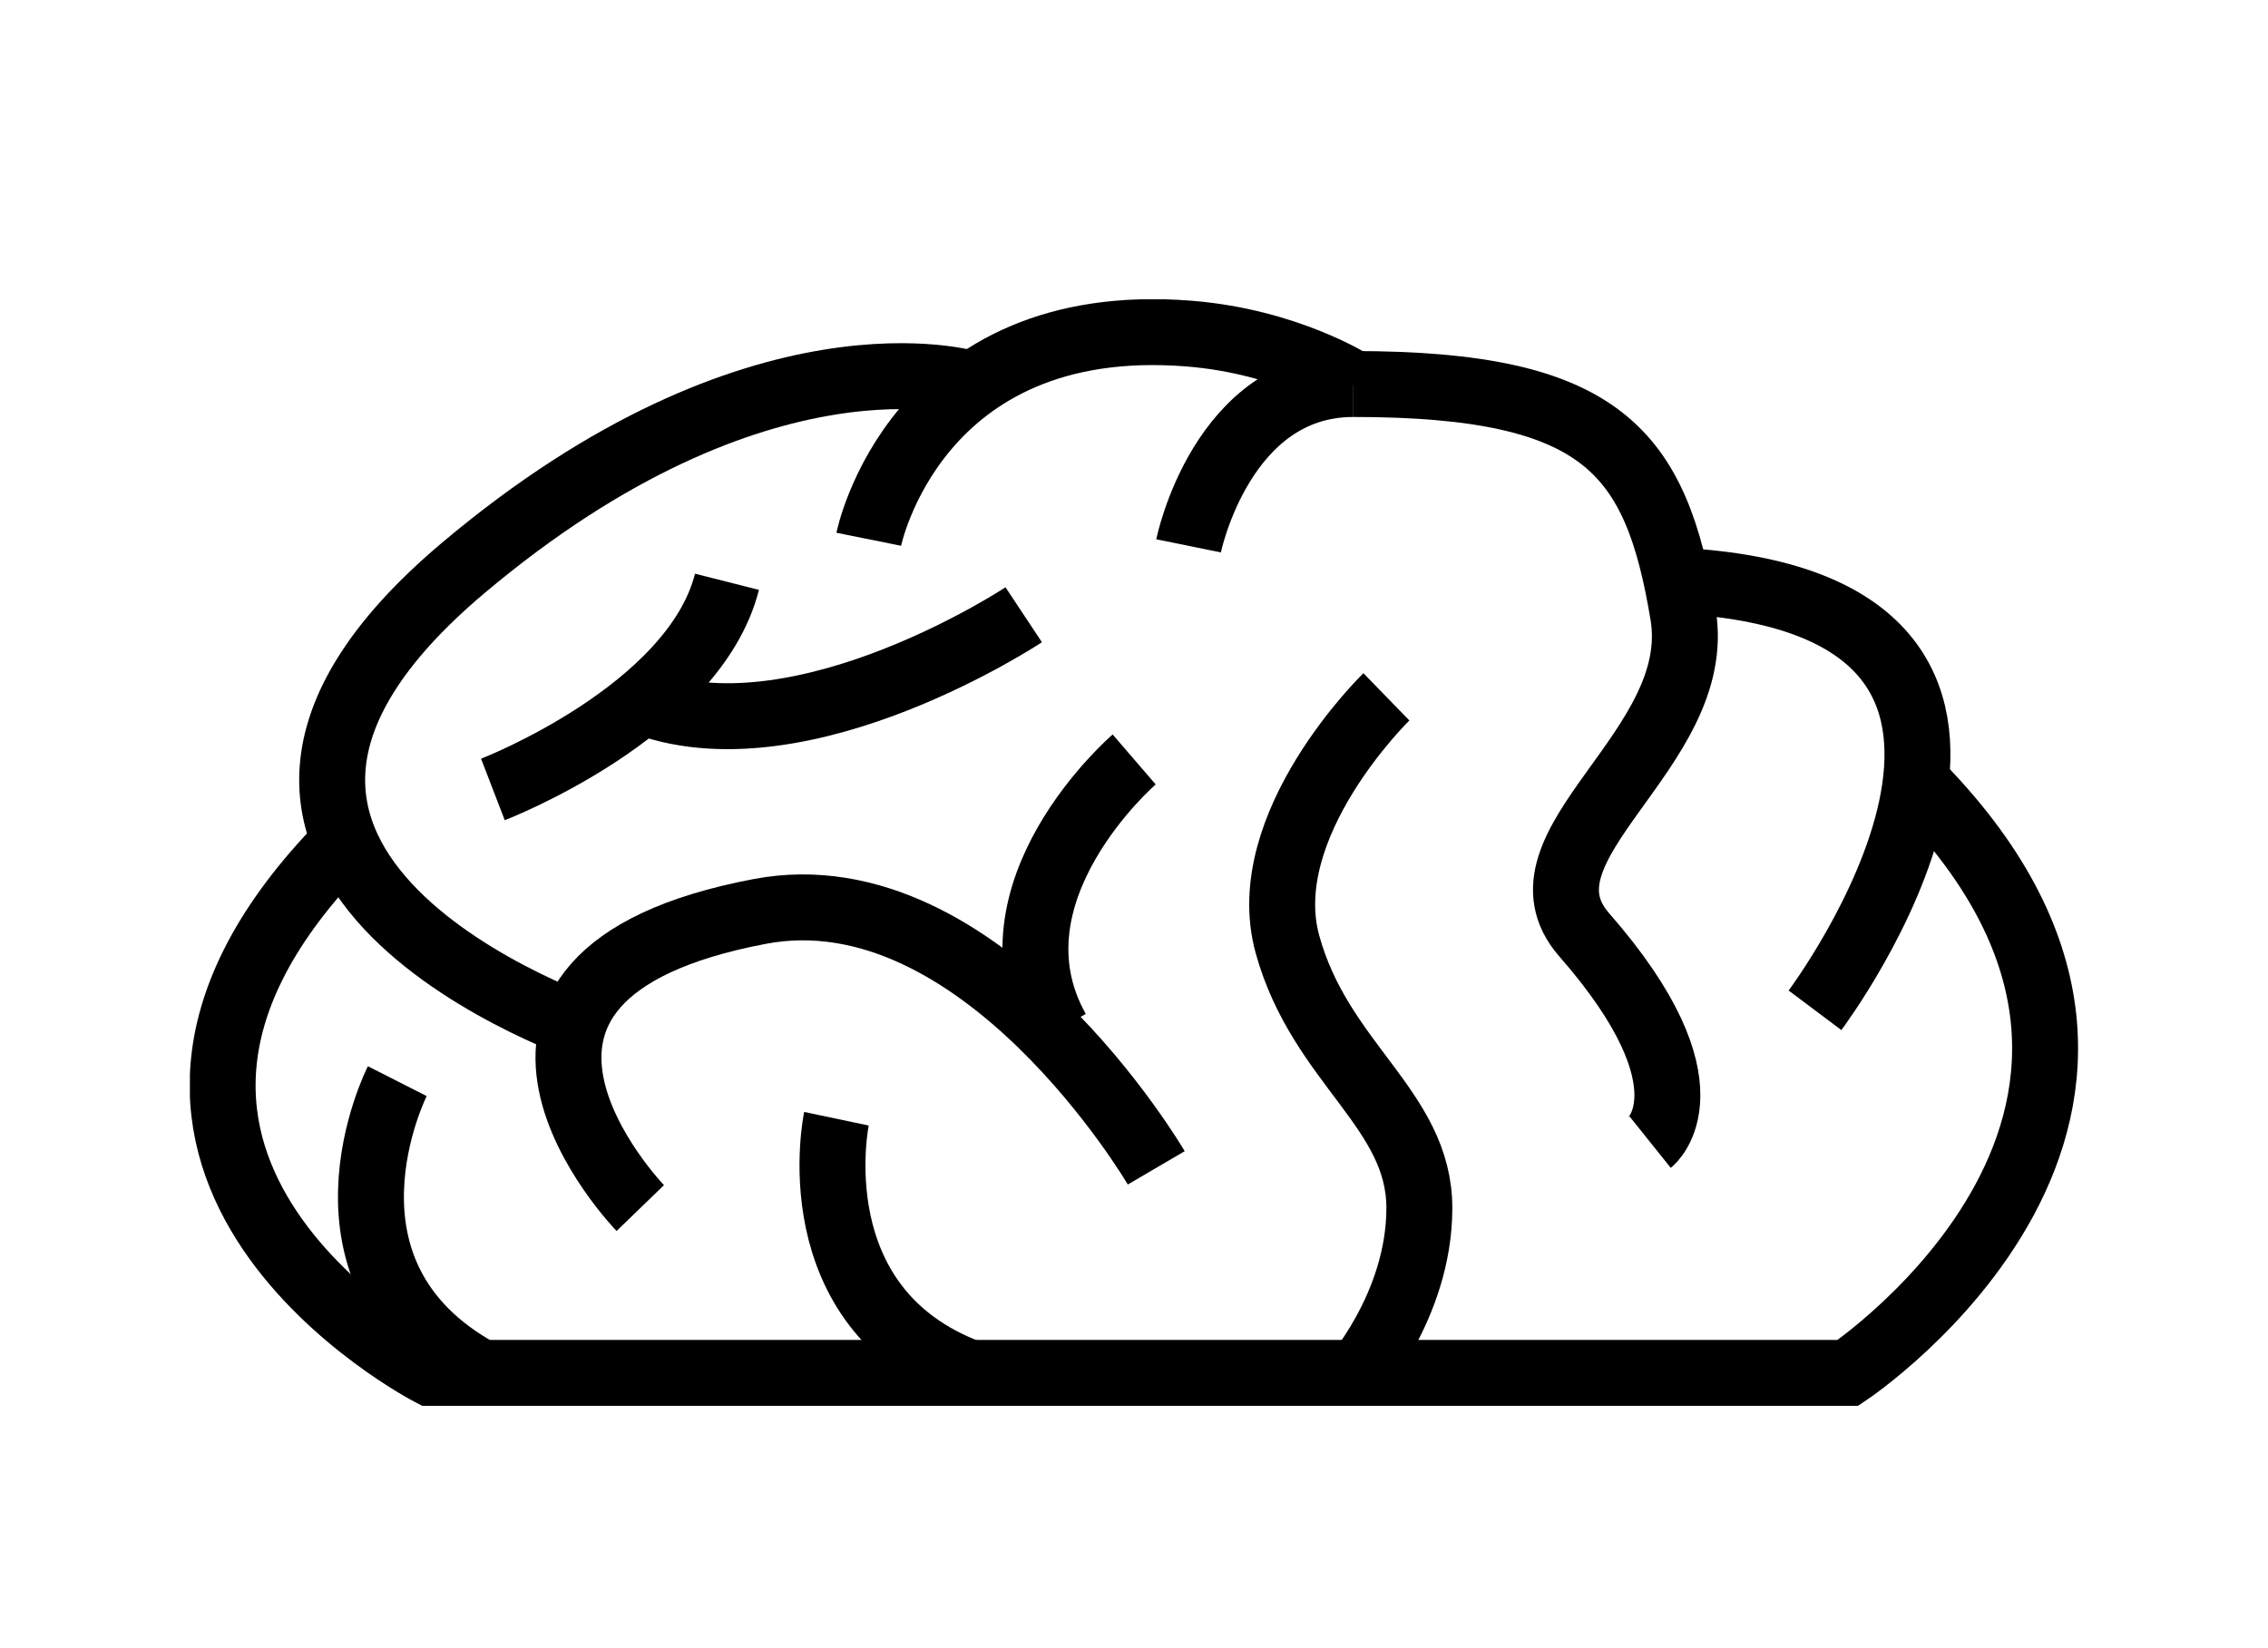
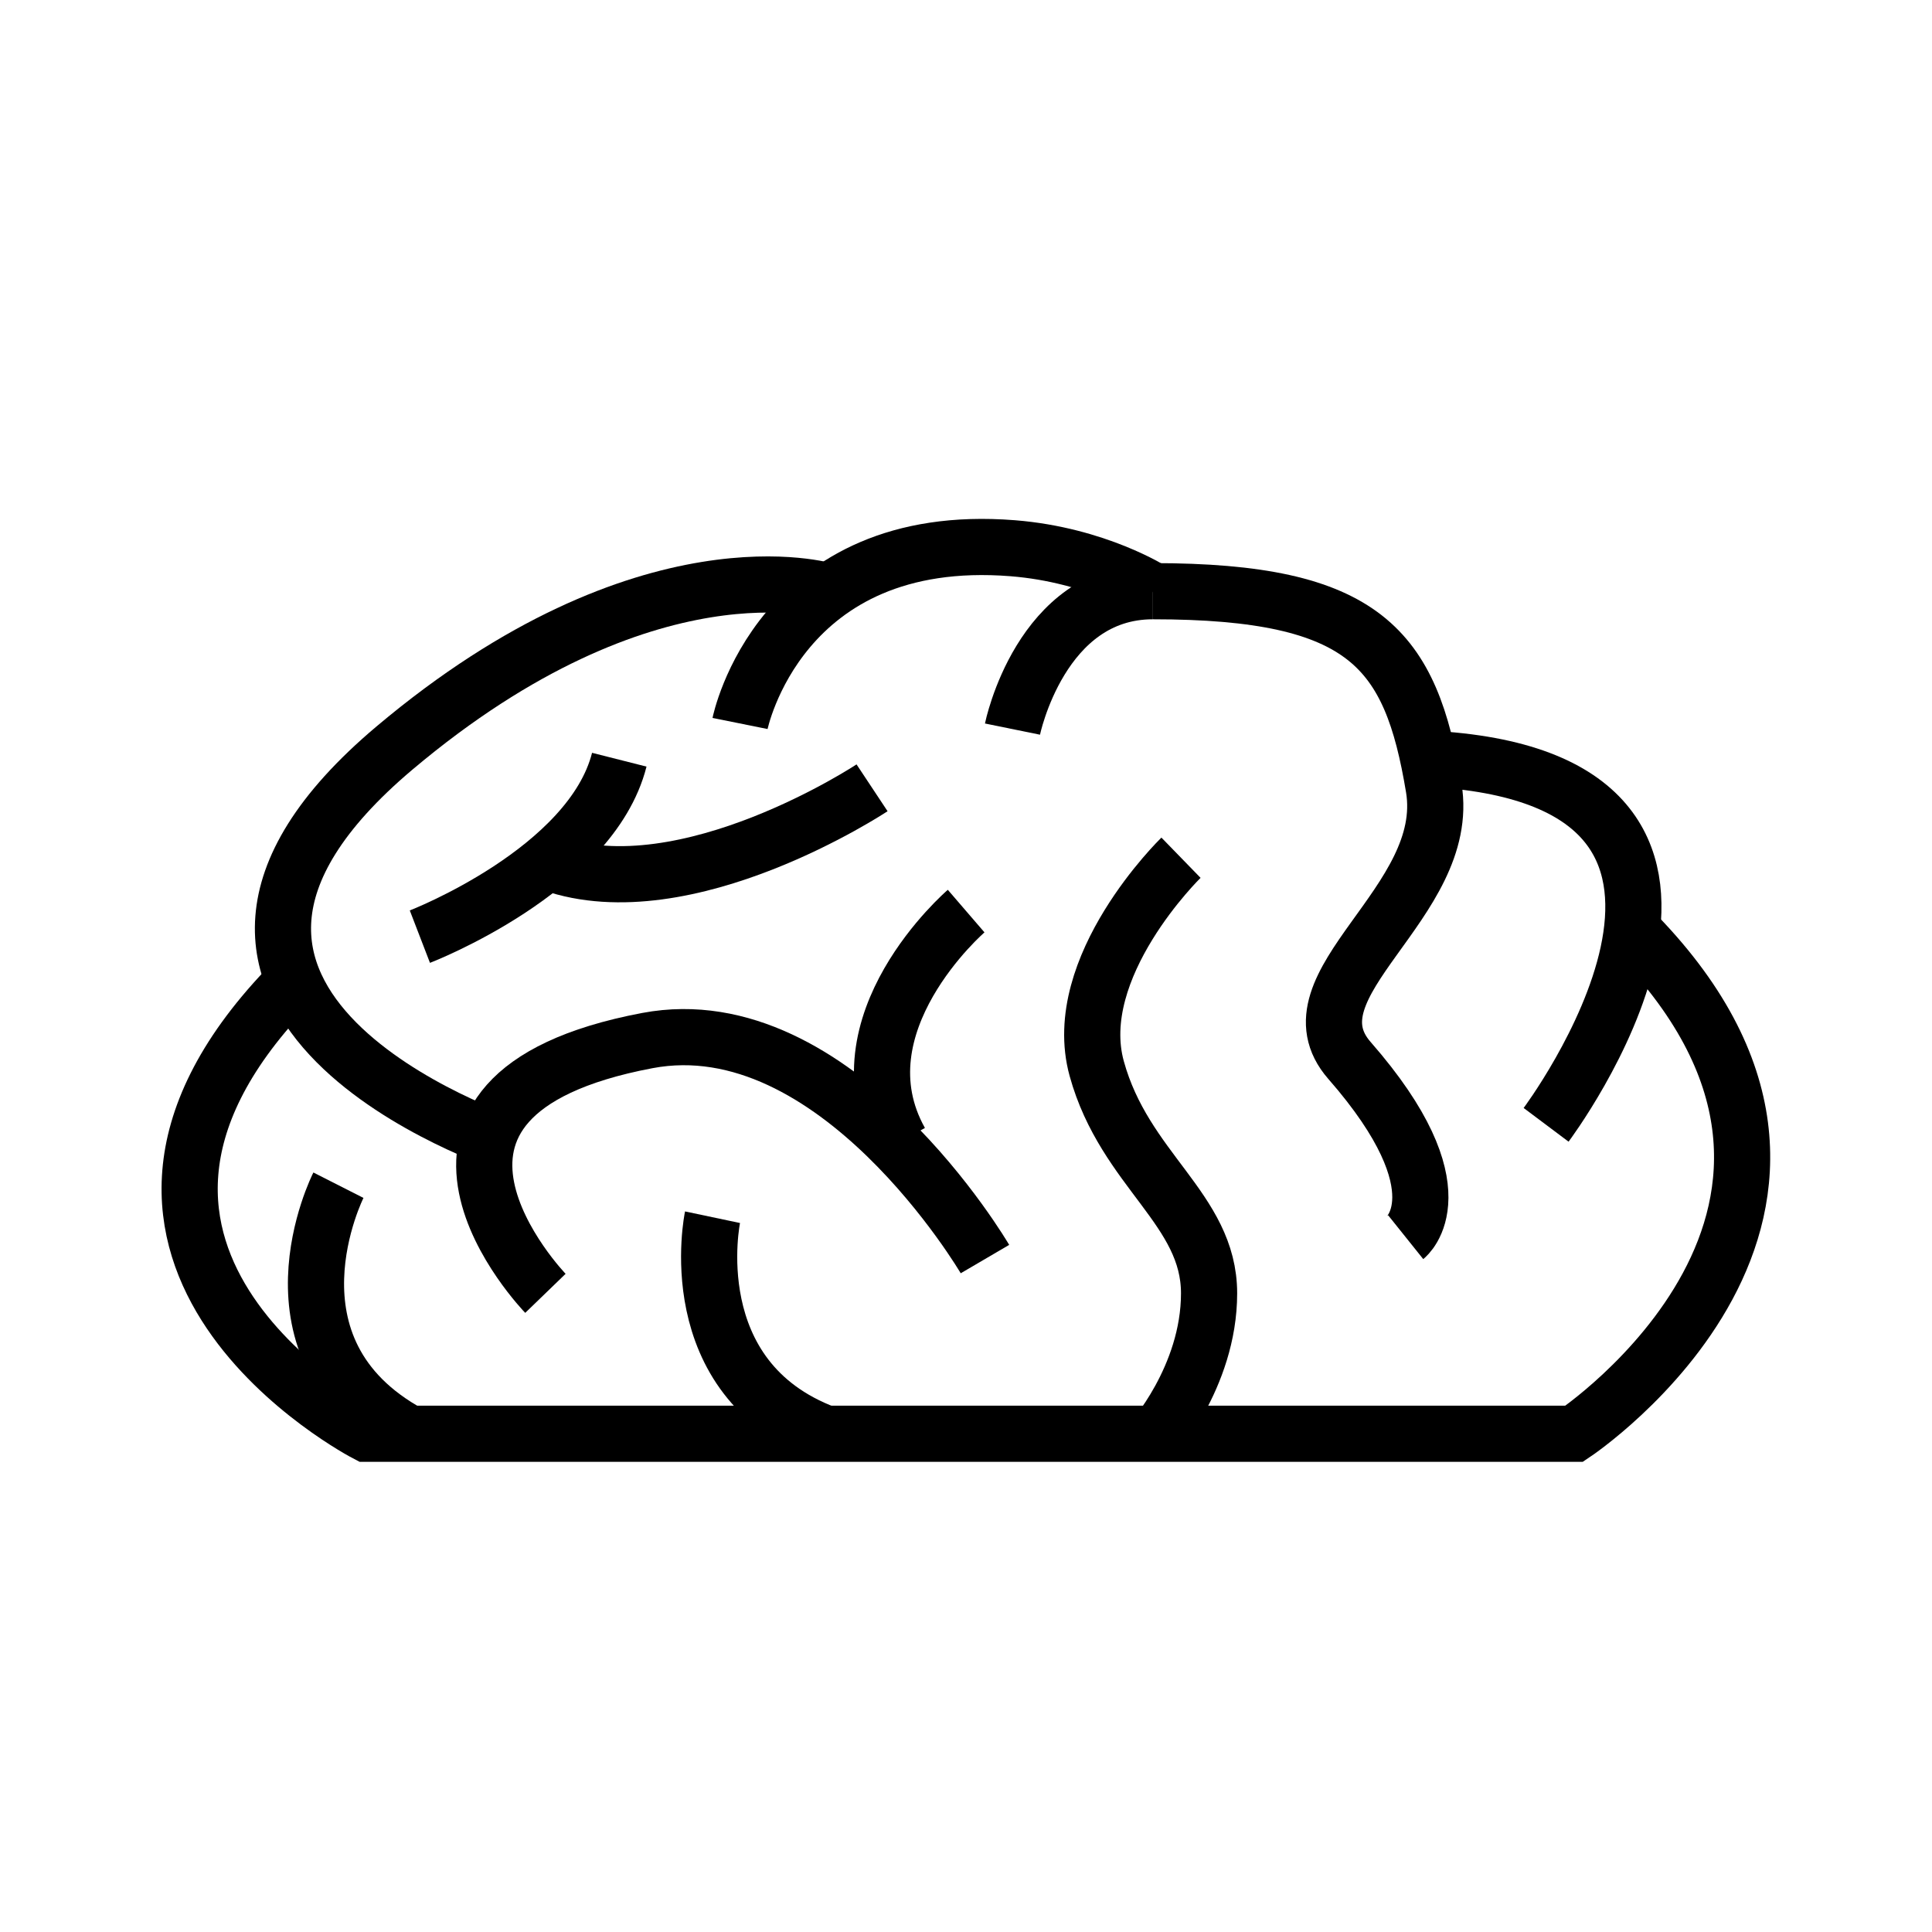
- <svg xmlns="http://www.w3.org/2000/svg" xmlns:xlink="http://www.w3.org/1999/xlink" version="1.1" id="Ebene_1" x="0px" y="0px" viewBox="0 0 68.79 49.99" style="enable-background:new 0 0 68.79 49.99;" xml:space="preserve">
-   <style type="text/css">
- 	.st0{clip-path:url(#SVGID_00000129170286722093424980000009768539867887604403_);fill:none;stroke:#000000;stroke-width:2;}
- </style>
-   <g>
-     <defs>
-       <rect id="SVGID_1_" x="5.76" y="9.08" width="57.28" height="33.57" />
-     </defs>
-     <clipPath id="SVGID_00000000931837217217920170000010180358140643805846_">
-       <use xlink:href="#SVGID_1_" style="overflow:visible;" />
-     </clipPath>
-     <path style="clip-path:url(#SVGID_00000000931837217217920170000010180358140643805846_);fill:none;stroke:#000000;stroke-width:2;" d="   M58.05,23.65c10,10-2,18-2,18h-43c0,0-12-6.22-2.87-15.83" />
-     <path style="clip-path:url(#SVGID_00000000931837217217920170000010180358140643805846_);fill:none;stroke:#000000;stroke-width:2;" d="   M55.05,30.65c0,0,9-12-3.63-13" />
-     <path style="clip-path:url(#SVGID_00000000931837217217920170000010180358140643805846_);fill:none;stroke:#000000;stroke-width:2;" d="   M18.05,31.32c0,0-14.87-4.93-4-14.09c9-7.58,15.42-5.58,15.42-5.58" />
-     <path style="clip-path:url(#SVGID_00000000931837217217920170000010180358140643805846_);fill:none;stroke:#000000;stroke-width:2;" d="   M12.05,32.8c0,0-2.97,5.85,2.54,8.85" />
-     <path style="clip-path:url(#SVGID_00000000931837217217920170000010180358140643805846_);fill:none;stroke:#000000;stroke-width:2;" d="   M50.05,34.65c0,0,2.06-1.65-2-6.29c-2.37-2.71,3.68-5.61,3-9.71c-0.82-4.93-2.41-7-10-7" />
-     <path style="clip-path:url(#SVGID_00000000931837217217920170000010180358140643805846_);fill:none;stroke:#000000;stroke-width:2;" d="   M26.35,16.36c0,0,1.39-6.9,9.71-6.24c3,0.24,5,1.53,5,1.53" />
-     <path style="clip-path:url(#SVGID_00000000931837217217920170000010180358140643805846_);fill:none;stroke:#000000;stroke-width:2;" d="   M36.05,16.56c0,0,1-4.91,5-4.91" />
-     <path style="clip-path:url(#SVGID_00000000931837217217920170000010180358140643805846_);fill:none;stroke:#000000;stroke-width:2;" d="   M19.42,36.65c0,0-6.8-7.03,3.63-9c6.72-1.27,12.02,7.78,12.02,7.78" />
-     <path style="clip-path:url(#SVGID_00000000931837217217920170000010180358140643805846_);fill:none;stroke:#000000;stroke-width:2;" d="   M14.95,23.95c0,0,6.1-2.35,7.1-6.3" />
-     <path style="clip-path:url(#SVGID_00000000931837217217920170000010180358140643805846_);fill:none;stroke:#000000;stroke-width:2;" d="   M31.05,18.65c0,0-6.61,4.38-11.42,2.69" />
-     <path style="clip-path:url(#SVGID_00000000931837217217920170000010180358140643805846_);fill:none;stroke:#000000;stroke-width:2;" d="   M34.4,23.04c0,0-4.68,4.03-2.34,8.21" />
-     <path style="clip-path:url(#SVGID_00000000931837217217920170000010180358140643805846_);fill:none;stroke:#000000;stroke-width:2;" d="   M25.37,33.94c0,0-1.21,5.74,4.04,7.71" />
-     <path style="clip-path:url(#SVGID_00000000931837217217920170000010180358140643805846_);fill:none;stroke:#000000;stroke-width:2;" d="   M42.05,21.14c0,0-4,3.89-3,7.51s4,5,4,8s-2.08,5.29-2.08,5.29" />
-   </g>
+ <svg xmlns="http://www.w3.org/2000/svg" width="1em" height="1em" viewBox="0 0 68.79 49.99">
+   <path d="M58.05,23.65c10,10-2,18-2,18h-43c0,0-12-6.22-2.87-15.83" fill="none" stroke="currentColor" stroke-width="2" />
+   <path d="M55.05,30.65c0,0,9-12-3.63-13" fill="none" stroke="currentColor" stroke-width="2" />
+   <path d="M18.05,31.32c0,0-14.87-4.93-4-14.09c9-7.58,15.42-5.58,15.42-5.58" fill="none" stroke="currentColor" stroke-width="2" />
+   <path d="M12.05,32.8c0,0-2.97,5.85,2.54,8.85" fill="none" stroke="currentColor" stroke-width="2" />
+   <path d="M50.05,34.65c0,0,2.06-1.65-2-6.29c-2.37-2.71,3.68-5.61,3-9.71c-0.82-4.93-2.41-7-10-7" fill="none" stroke="currentColor" stroke-width="2" />
+   <path d="M26.35,16.36c0,0,1.39-6.9,9.71-6.24c3,0.24,5,1.53,5,1.53" fill="none" stroke="currentColor" stroke-width="2" />
+   <path d="M36.05,16.56c0,0,1-4.91,5-4.91" fill="none" stroke="currentColor" stroke-width="2" />
+   <path d="M19.42,36.65c0,0-6.8-7.03,3.63-9c6.72-1.27,12.02,7.78,12.02,7.78" fill="none" stroke="currentColor" stroke-width="2" />
+   <path d="M14.95,23.95c0,0,6.1-2.35,7.1-6.3" fill="none" stroke="currentColor" stroke-width="2" />
+   <path d="M31.05,18.65c0,0-6.61,4.38-11.42,2.69" fill="none" stroke="currentColor" stroke-width="2" />
+   <path d="M34.4,23.04c0,0-4.68,4.03-2.34,8.21" fill="none" stroke="currentColor" stroke-width="2" />
+   <path d="M25.37,33.94c0,0-1.21,5.74,4.04,7.71" fill="none" stroke="currentColor" stroke-width="2" />
+   <path d="M42.05,21.14c0,0-4,3.89-3,7.51s4,5,4,8s-2.08,5.29-2.08,5.29" fill="none" stroke="currentColor" stroke-width="2" />
</svg>
